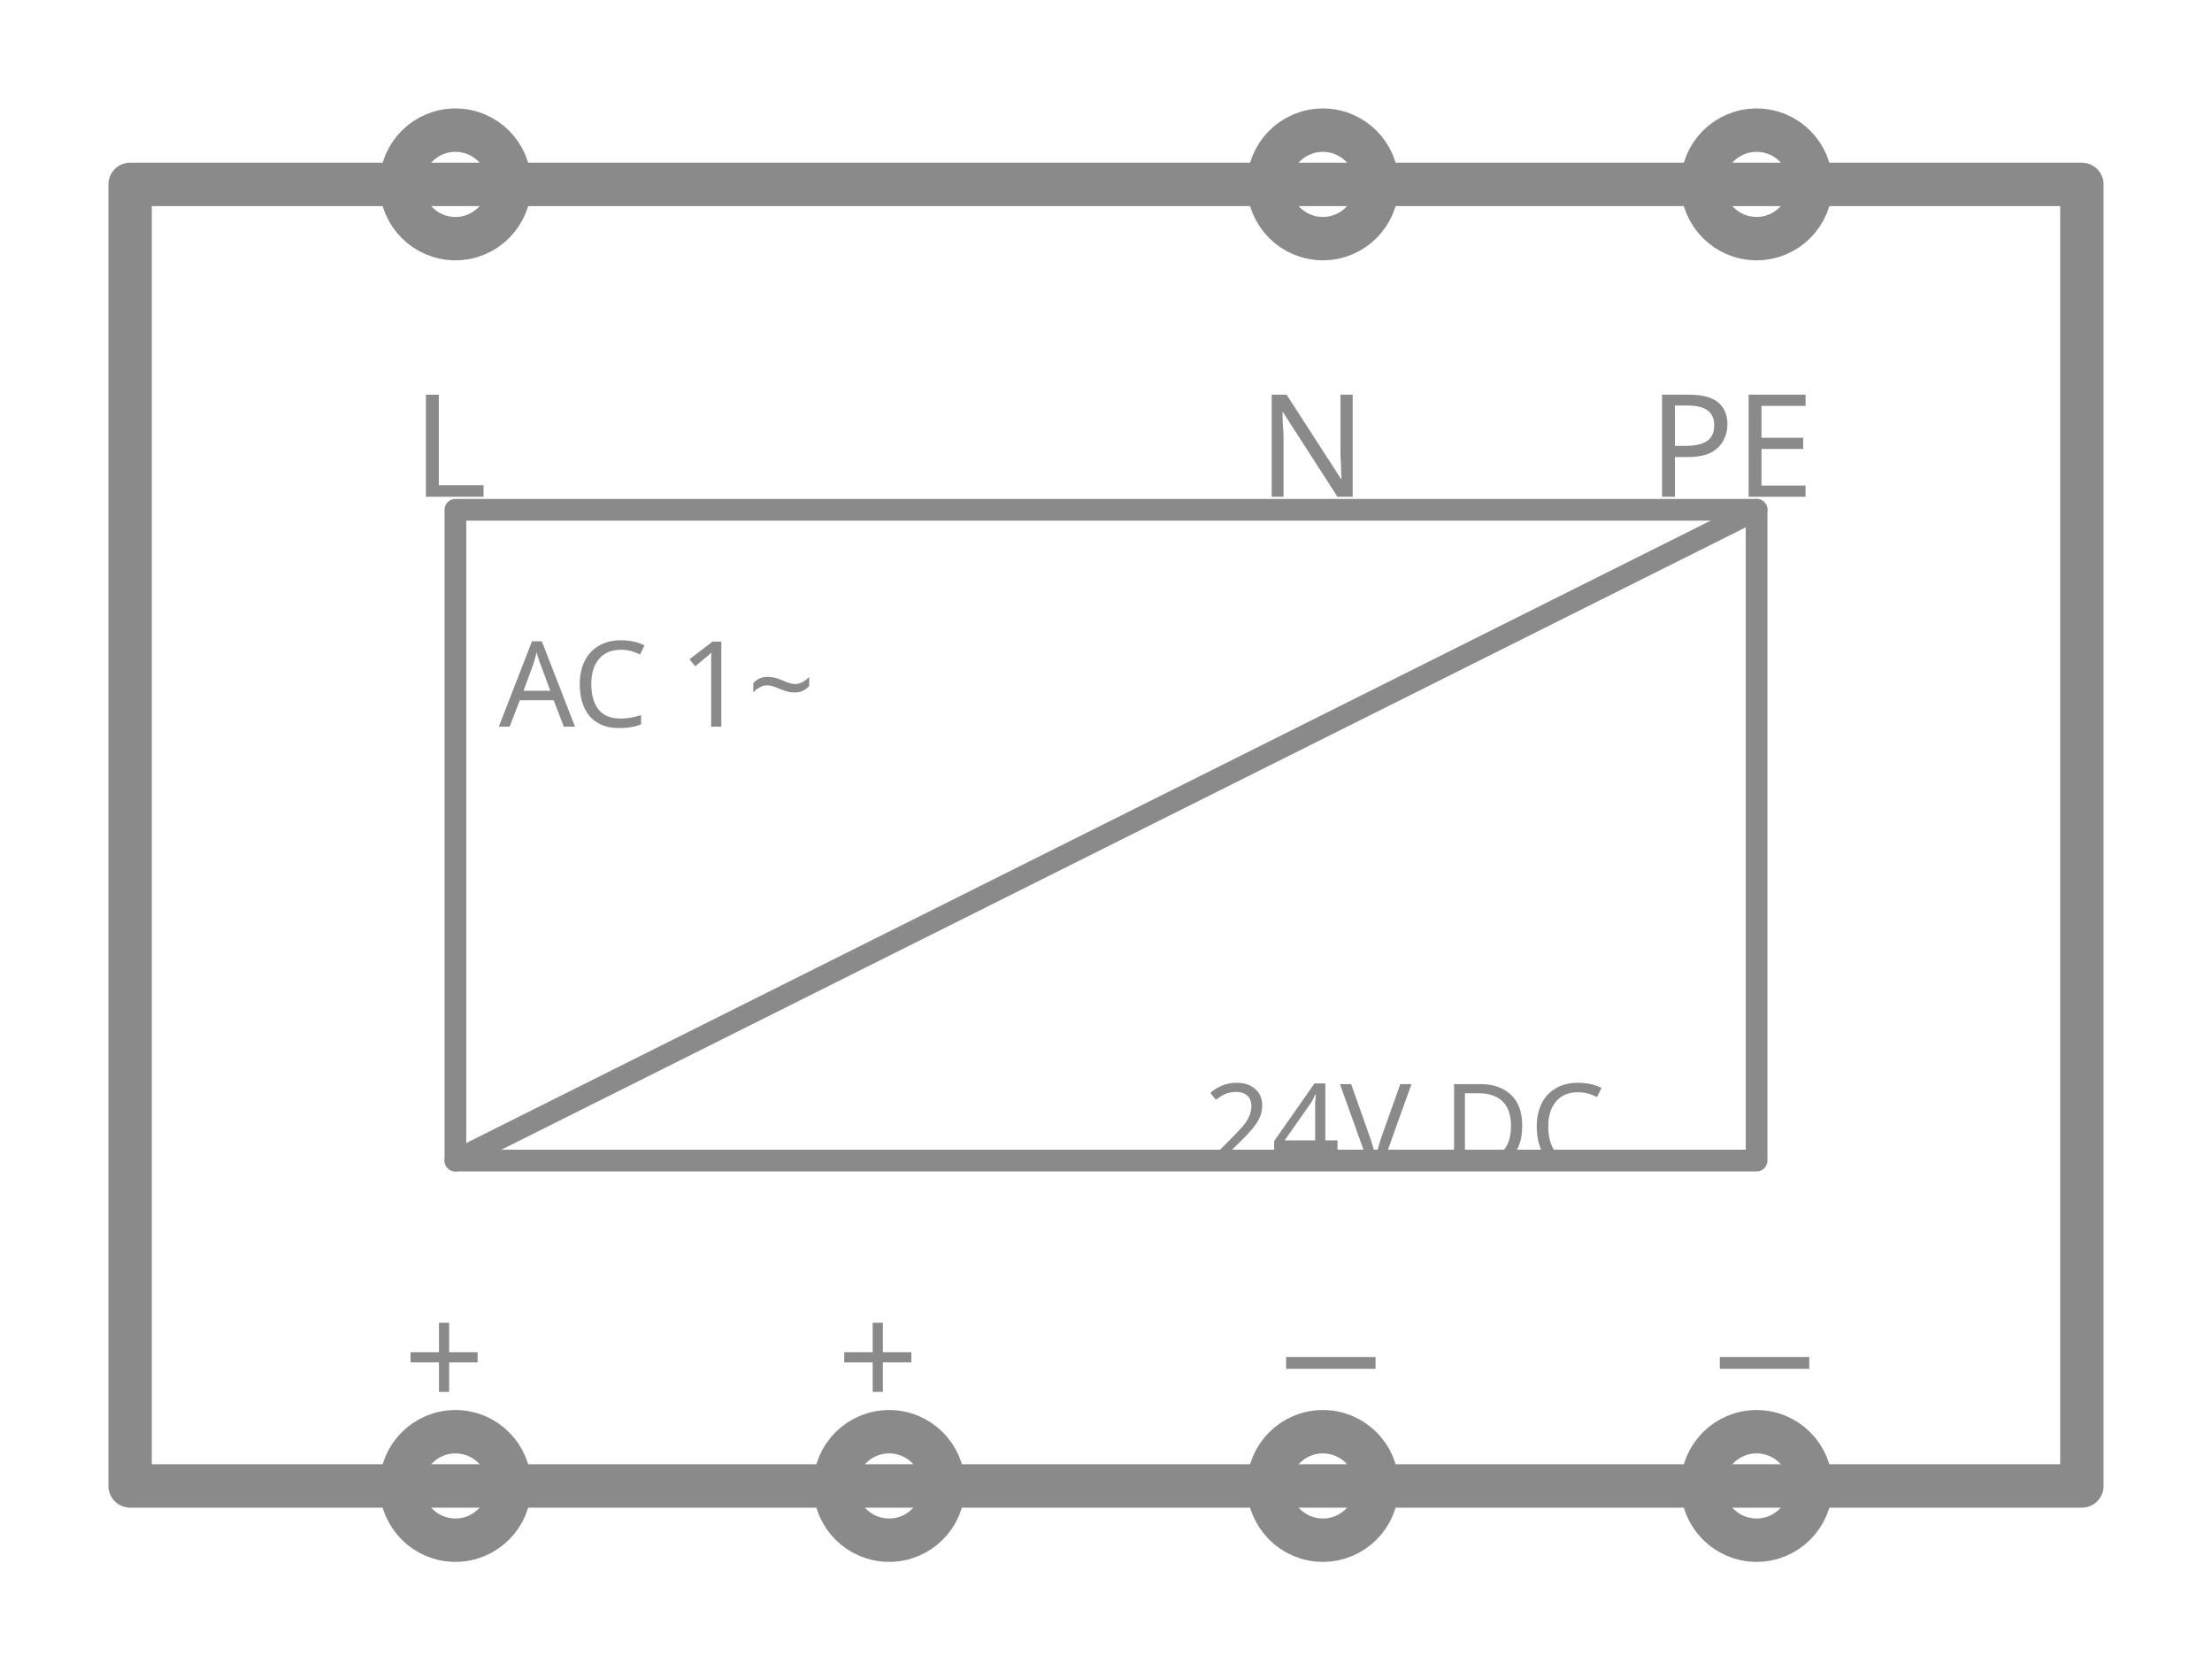
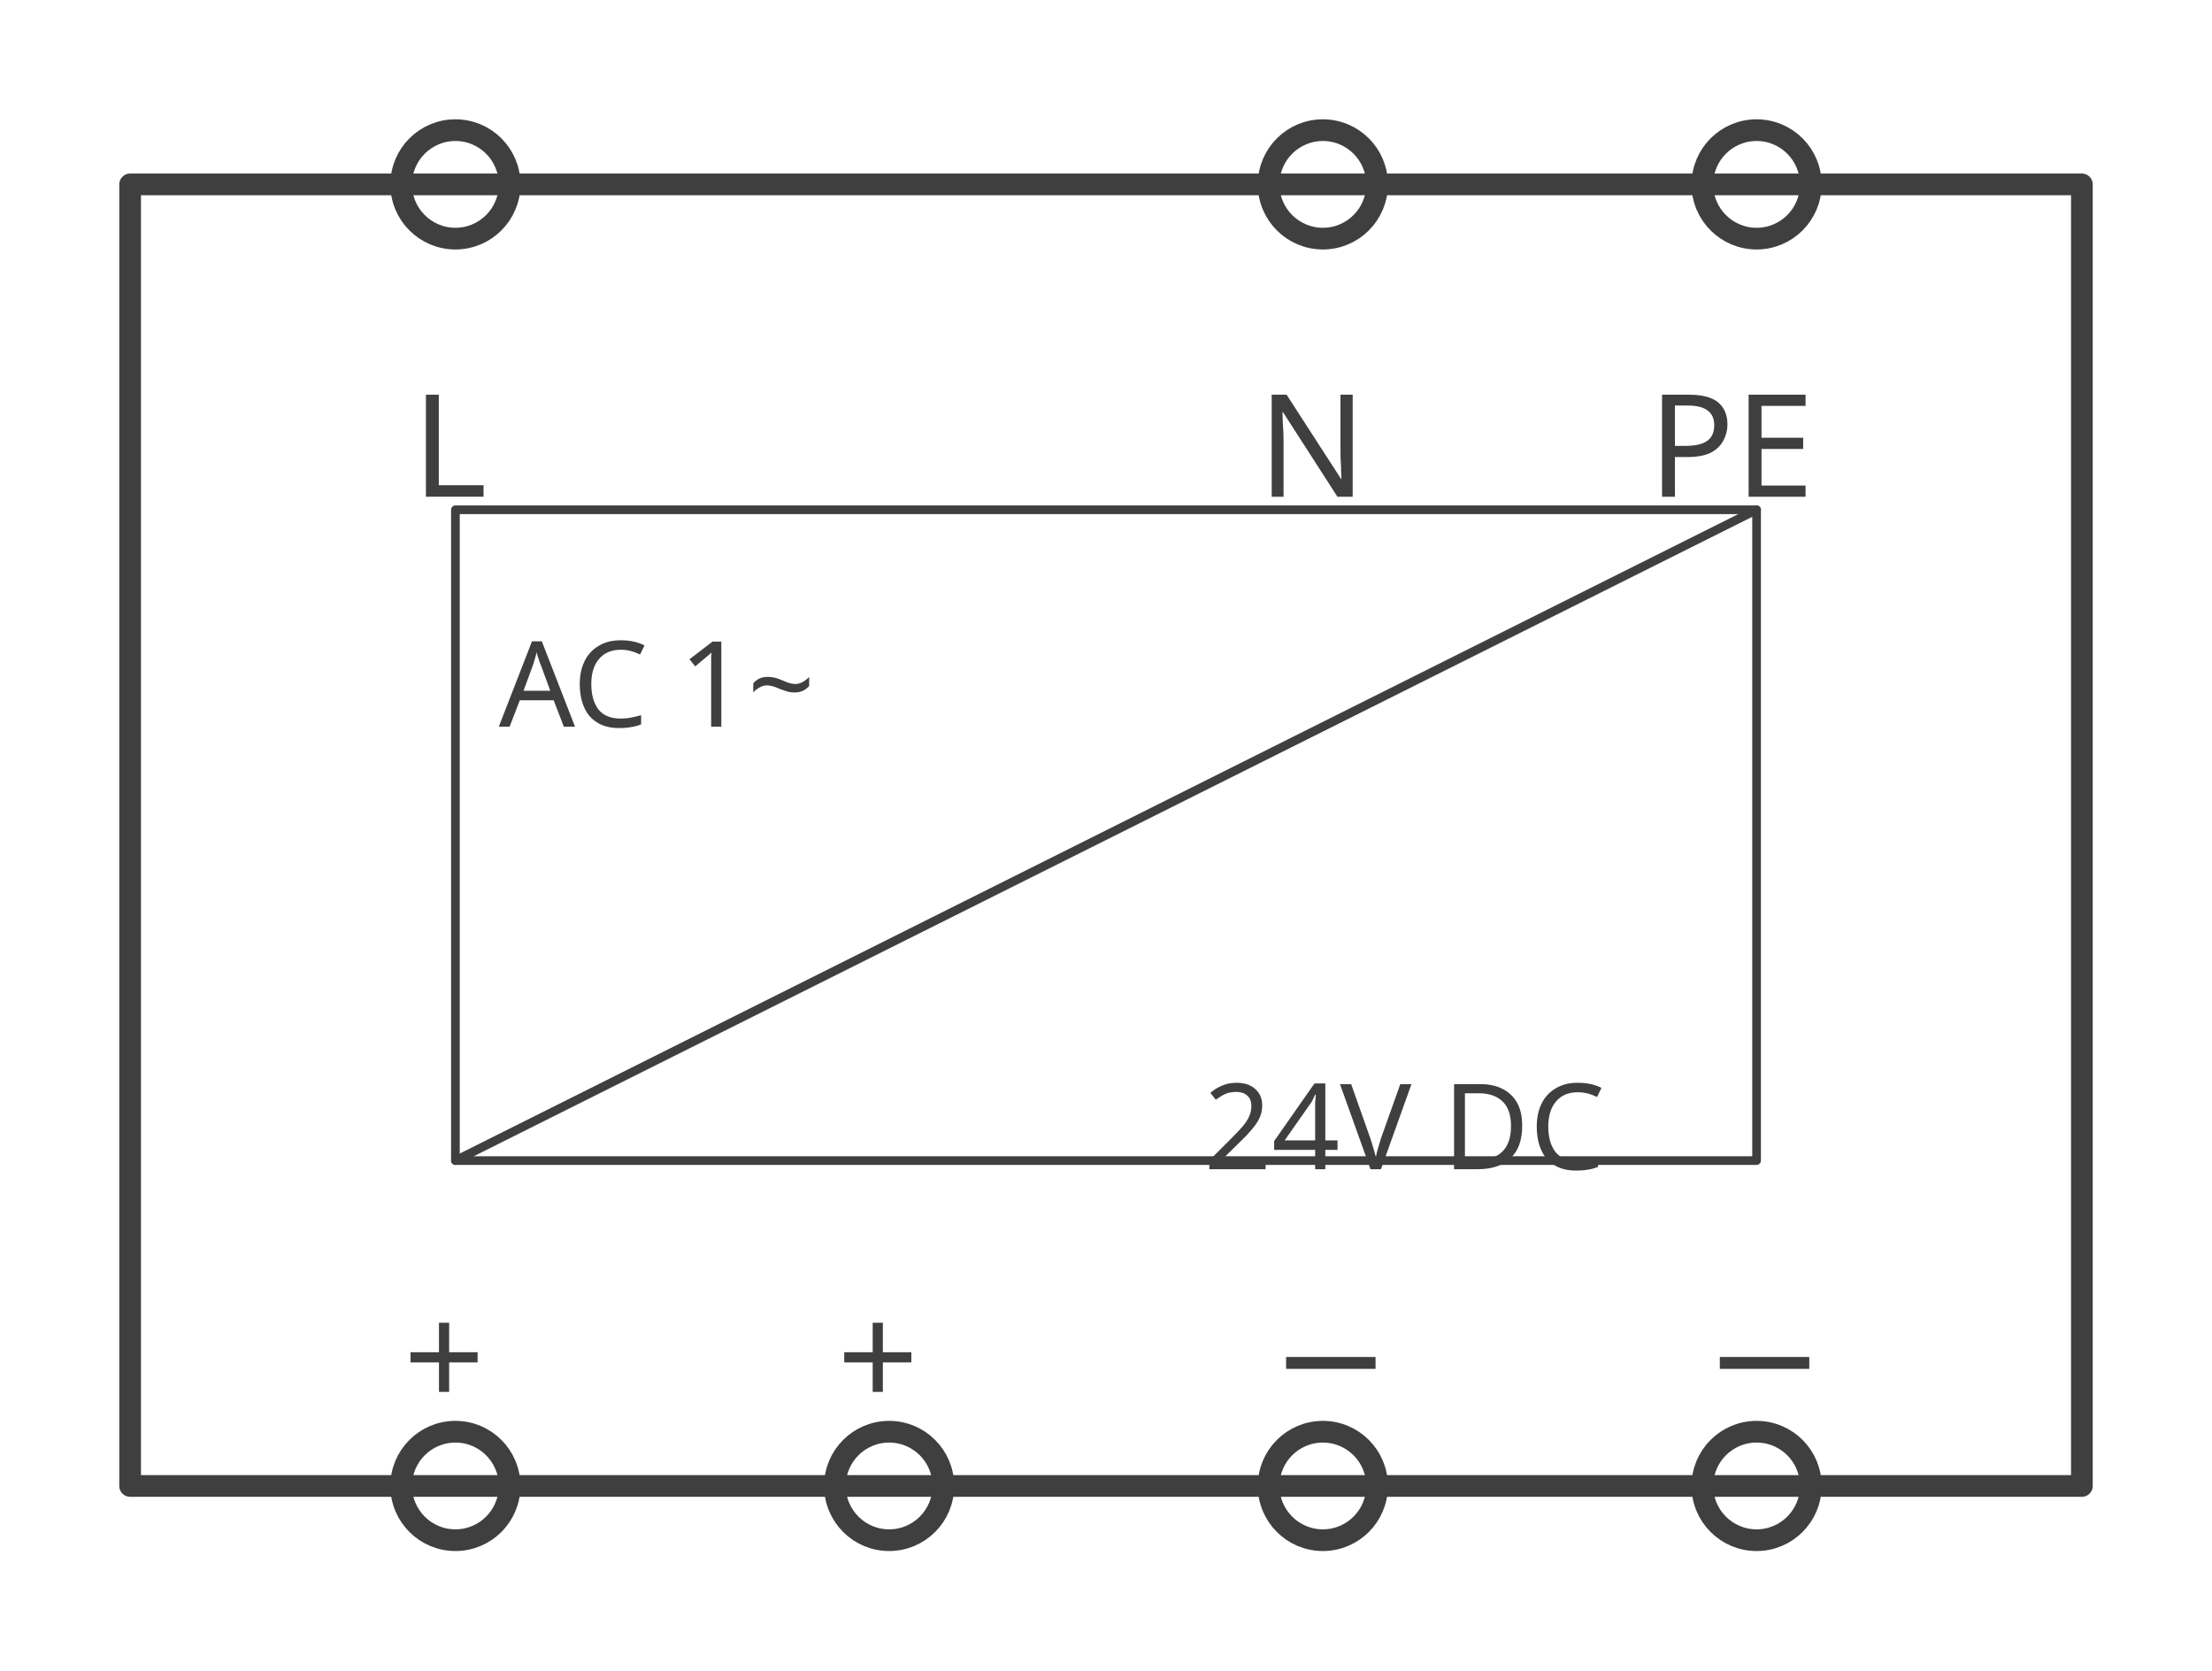
<svg xmlns="http://www.w3.org/2000/svg" viewBox="-31.0 -38.5 102.0 77.0" width="306">
-   <g stroke="#8a8a8a" fill="none" stroke-linecap="round" stroke-linejoin="round">
-     <rect x="-25.0" y="-30.0" width="90.0" height="60.0" stroke-width="2.0" />
-     <text x="-8.0" y="-5.0" font-size="5.5" font-family="sans-serif" fill="#8a8a8a" stroke="none">AC 1~</text>
-     <ellipse cx="50.0" cy="-30.0" rx="2.5" ry="2.5" stroke-width="2.0" />
-     <text x="27.6" y="26.4" font-size="6.6" font-family="sans-serif" fill="#8a8a8a" stroke="none">−</text>
-     <text x="47.6" y="26.4" font-size="6.6" font-family="sans-serif" fill="#8a8a8a" stroke="none">−</text>
-     <text x="-12.0" y="-15.6" font-size="6.6" font-family="sans-serif" fill="#8a8a8a" stroke="none">L</text>
-     <text x="24.5" y="15.4" font-size="5.5" font-family="sans-serif" fill="#8a8a8a" stroke="none">24V DC</text>
-     <text x="7.6" y="26.4" font-size="6.6" font-family="sans-serif" fill="#8a8a8a" stroke="none">+</text>
-     <text x="45.0" y="-15.6" font-size="6.6" font-family="sans-serif" fill="#8a8a8a" stroke="none">PE</text>
-     <text x="27.0" y="-15.6" font-size="6.6" font-family="sans-serif" fill="#8a8a8a" stroke="none">N</text>
-     <ellipse cx="30.0" cy="-30.0" rx="2.5" ry="2.5" stroke-width="2.0" />
-     <ellipse cx="-10.0" cy="30.0" rx="2.5" ry="2.5" stroke-width="2.0" />
-     <ellipse cx="50.0" cy="30.0" rx="2.5" ry="2.5" stroke-width="2.0" />
-     <ellipse cx="10.0" cy="30.0" rx="2.5" ry="2.5" stroke-width="2.0" />
-     <ellipse cx="30.0" cy="30.0" rx="2.5" ry="2.5" stroke-width="2.0" />
-     <text x="-12.4" y="26.4" font-size="6.6" font-family="sans-serif" fill="#8a8a8a" stroke="none">+</text>
-     <rect x="-10.0" y="-15.0" width="60.0" height="30.0" stroke-width="1.0" />
-     <line x1="50.0" y1="-15.0" x2="-10.0" y2="15.0" stroke-width="1.0" />
-     <ellipse cx="-10.0" cy="-30.0" rx="2.5" ry="2.5" stroke-width="2.0" />
+   <style>
+     g.sym { stroke:#3f3f3f; fill:none; stroke-linecap:round; stroke-linejoin:round }
+     g.sym text { stroke:none; fill:#3f3f3f }
+     @media (prefers-color-scheme: dark) {
+       g.sym { stroke:#c9c9c9 }
+       g.sym text { fill:#c9c9c9 }
+     }
+   </style>
+   <g class="sym">
+     <rect x="-25.0" y="-30.0" width="90.0" height="60.0" stroke-width="1.0" />
+     <text x="-8.0" y="-5.0" font-size="5.5" font-family="sans-serif">AC 1~</text>
+     <ellipse cx="50.0" cy="-30.0" rx="2.5" ry="2.5" stroke-width="1.0" />
+     <text x="27.6" y="26.4" font-size="6.6" font-family="sans-serif">−</text>
+     <text x="47.6" y="26.4" font-size="6.6" font-family="sans-serif">−</text>
+     <text x="-12.0" y="-15.6" font-size="6.6" font-family="sans-serif">L</text>
+     <text x="24.5" y="15.4" font-size="5.5" font-family="sans-serif">24V DC</text>
+     <text x="7.6" y="26.4" font-size="6.6" font-family="sans-serif">+</text>
+     <text x="45.0" y="-15.6" font-size="6.6" font-family="sans-serif">PE</text>
+     <text x="27.0" y="-15.6" font-size="6.6" font-family="sans-serif">N</text>
+     <ellipse cx="30.0" cy="-30.0" rx="2.5" ry="2.5" stroke-width="1.0" />
+     <ellipse cx="-10.0" cy="30.0" rx="2.5" ry="2.5" stroke-width="1.0" />
+     <ellipse cx="50.0" cy="30.0" rx="2.5" ry="2.5" stroke-width="1.0" />
+     <ellipse cx="10.0" cy="30.0" rx="2.5" ry="2.5" stroke-width="1.0" />
+     <ellipse cx="30.0" cy="30.0" rx="2.5" ry="2.5" stroke-width="1.0" />
+     <text x="-12.4" y="26.4" font-size="6.6" font-family="sans-serif">+</text>
+     <rect x="-10.0" y="-15.0" width="60.0" height="30.0" stroke-width="0.4" />
+     <line x1="50.0" y1="-15.0" x2="-10.0" y2="15.0" stroke-width="0.4" />
+     <ellipse cx="-10.0" cy="-30.0" rx="2.5" ry="2.5" stroke-width="1.0" />
  </g>
</svg>
